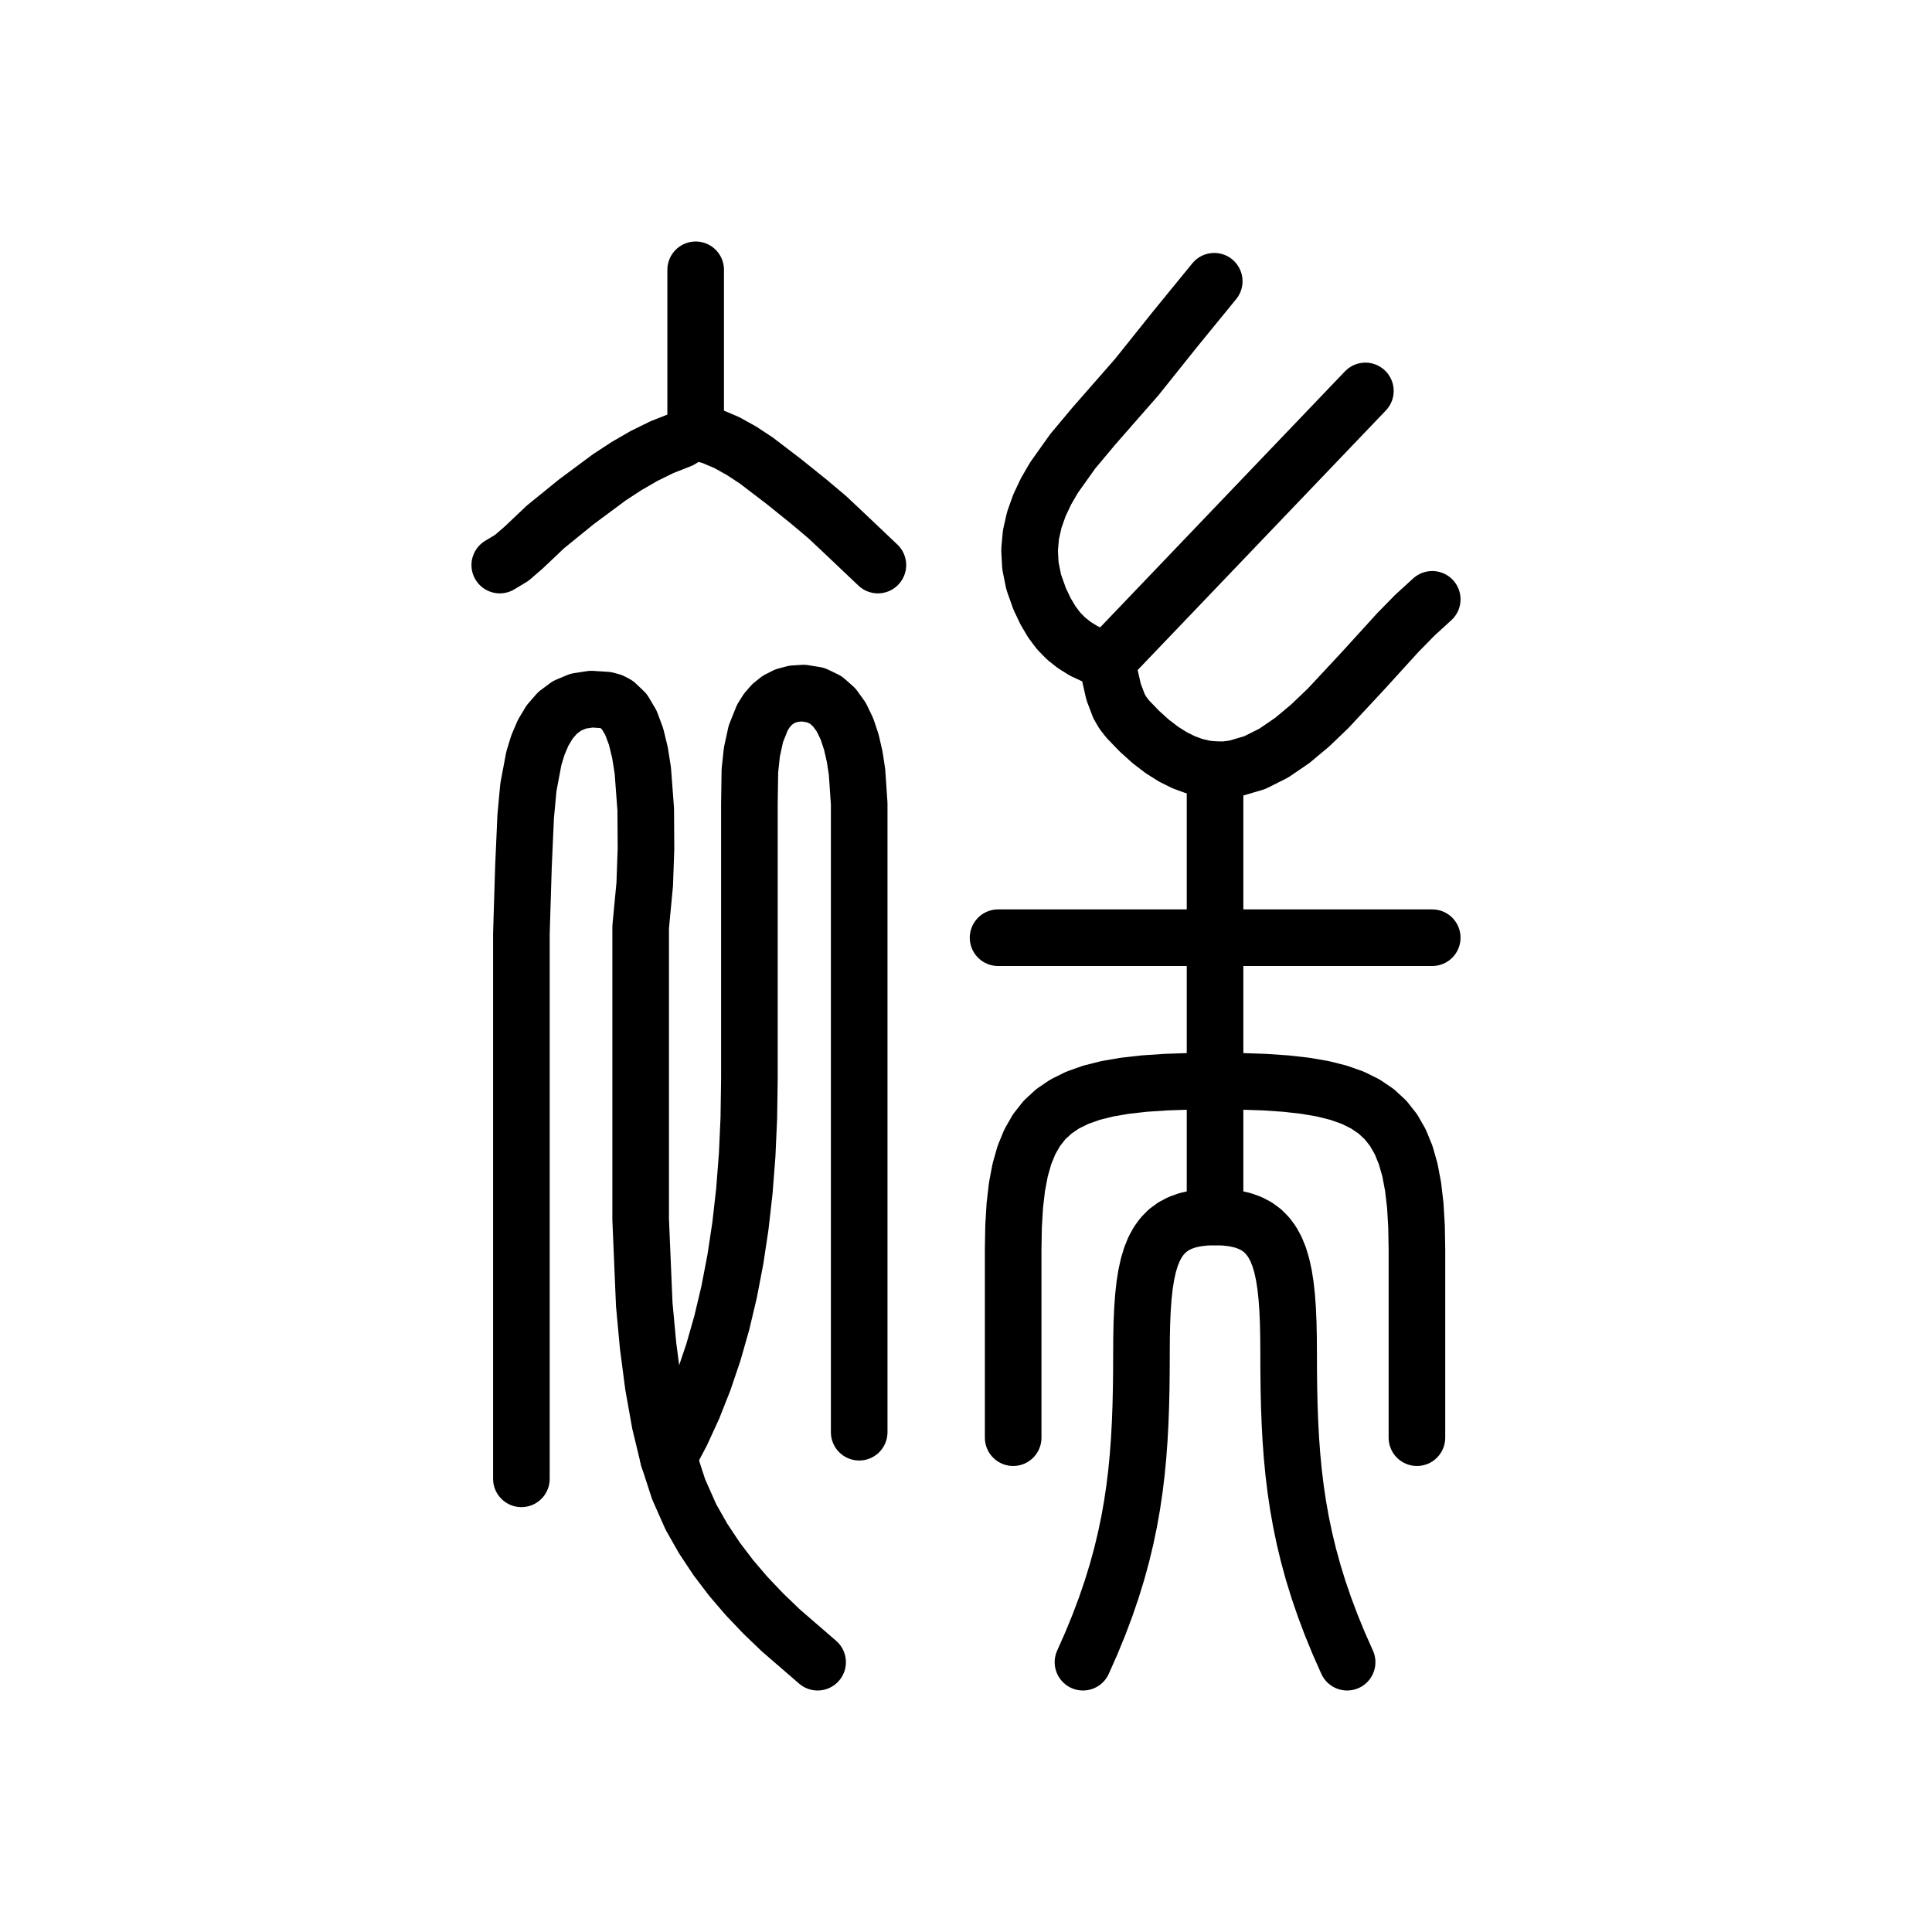
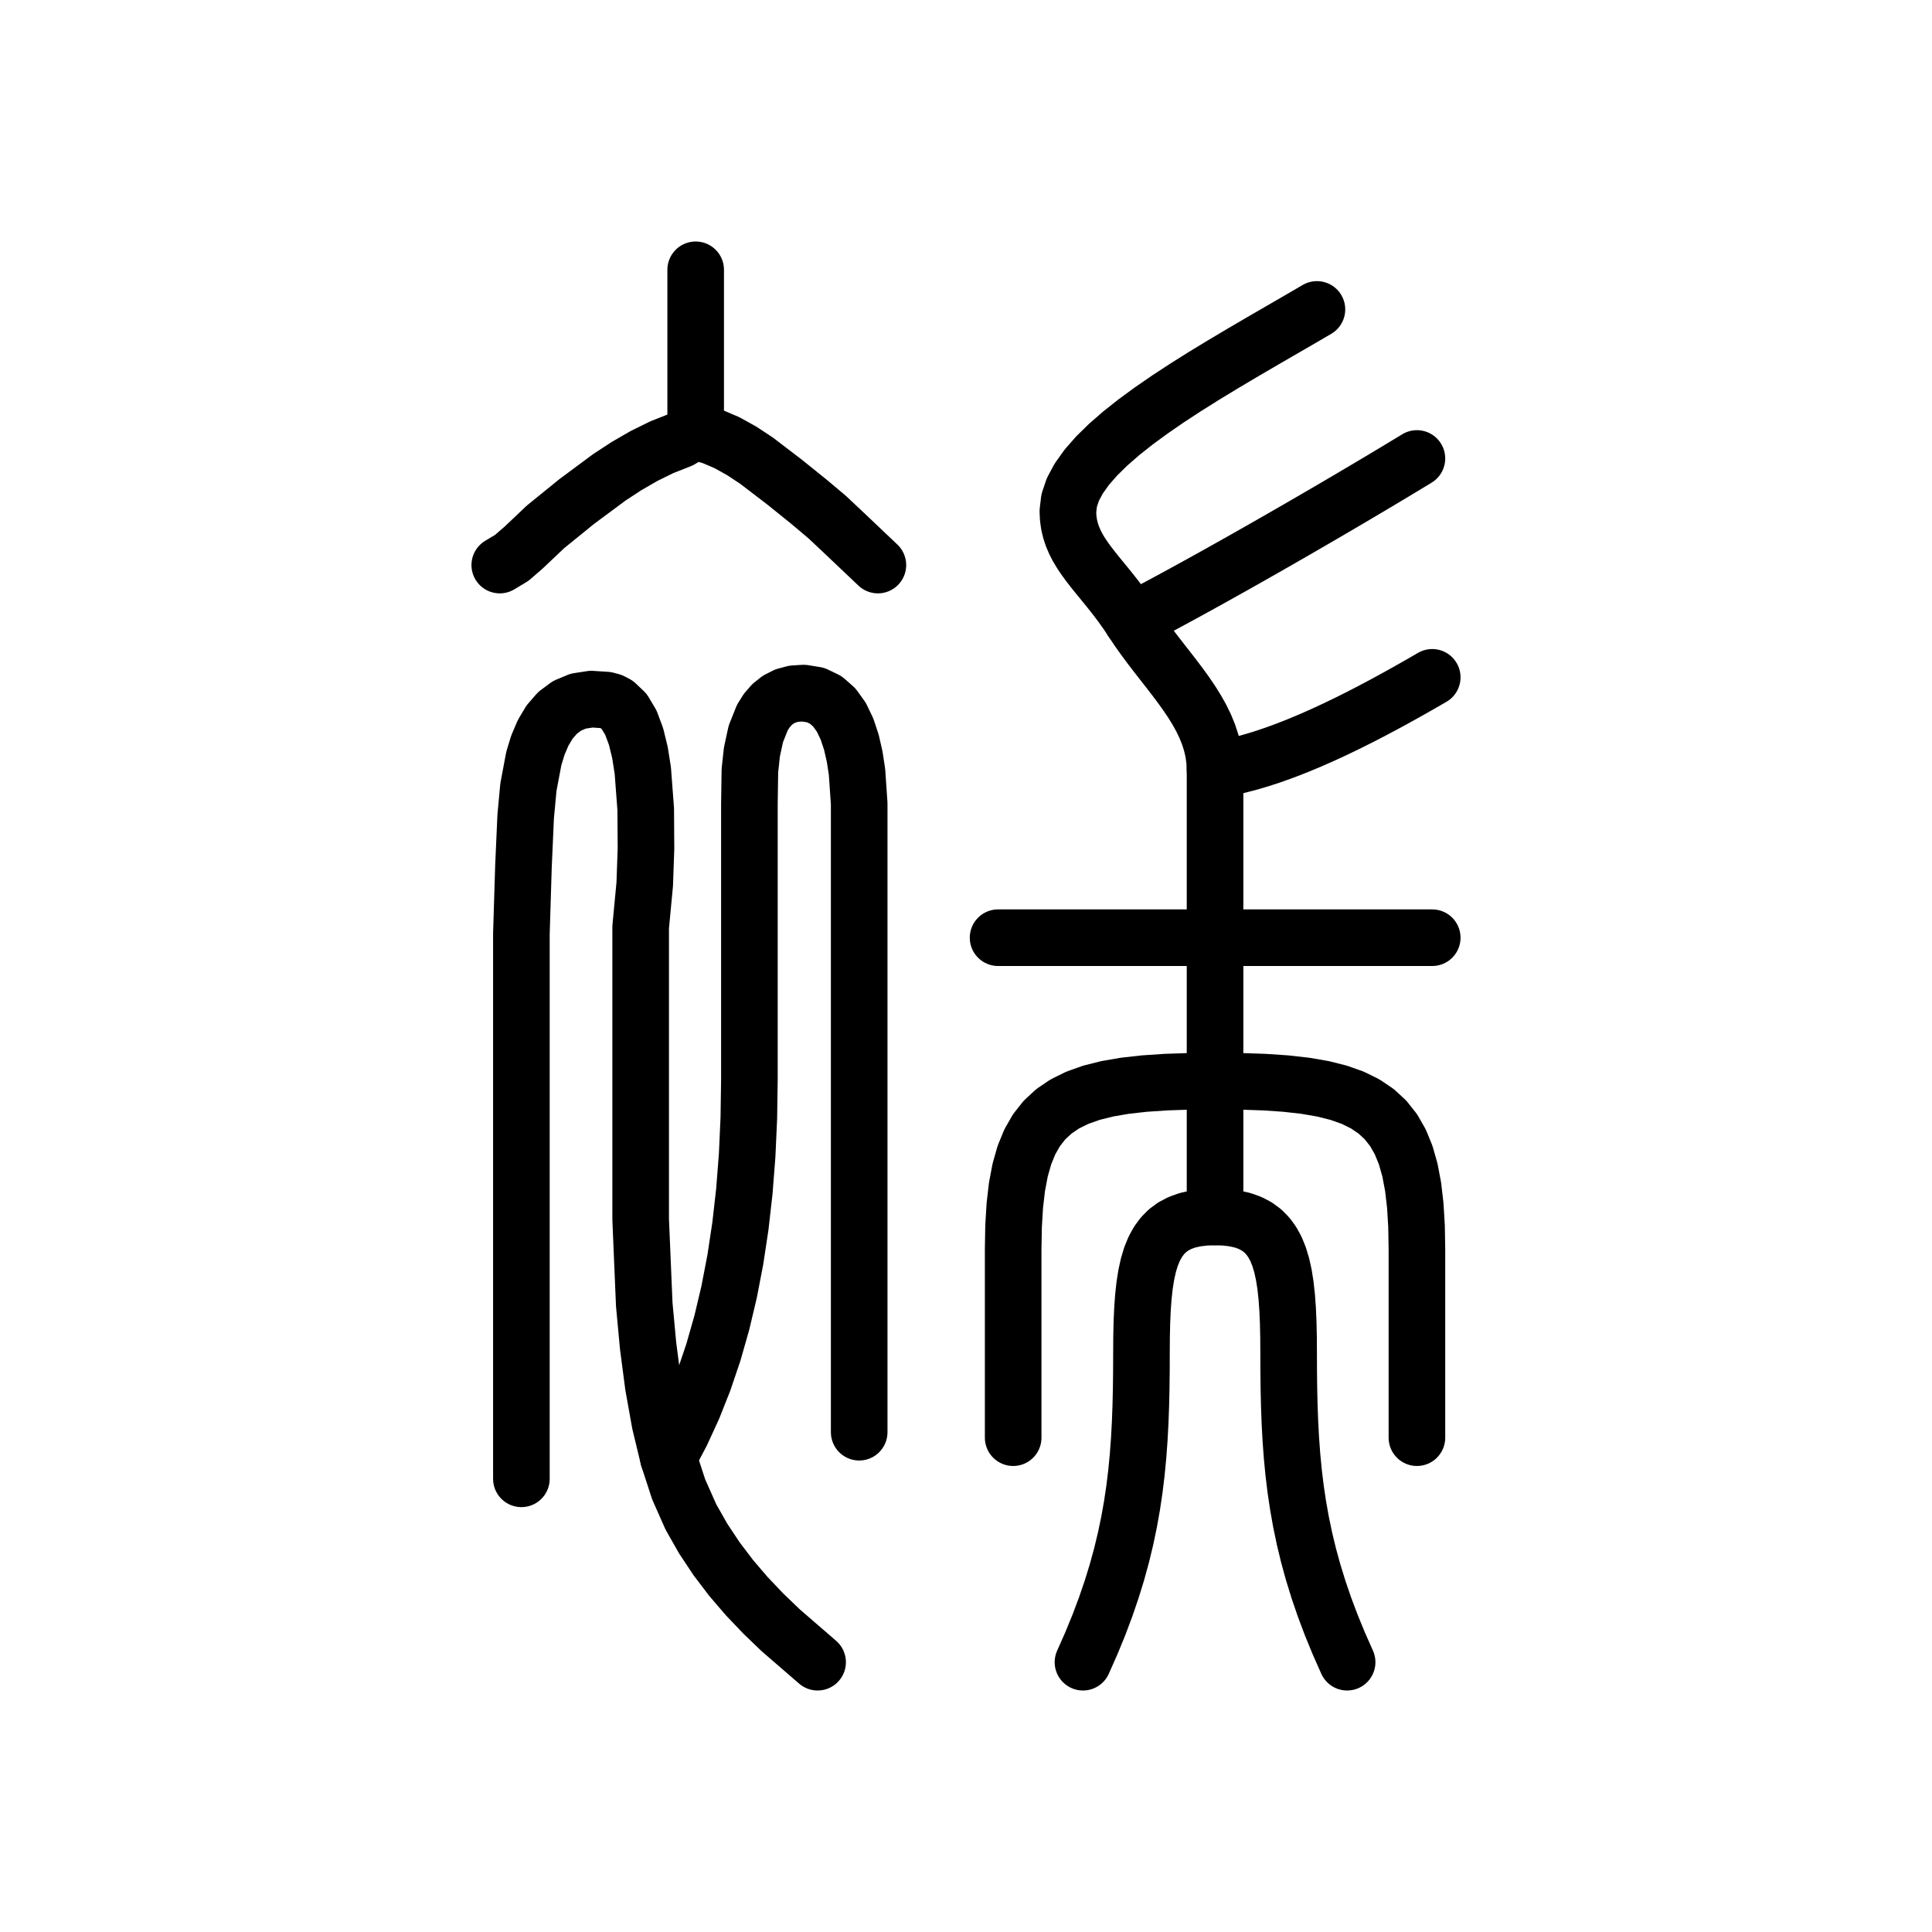
<svg xmlns="http://www.w3.org/2000/svg" viewBox="0 0 1024 1024" data-codepoint="U+3E7F0" data-advance="1024" data-schema="seal-centerline-1">
  <g transform="matrix(1 0 0 -1 0 832)" fill="none" stroke="#000" stroke-width="30" stroke-linecap="round" stroke-linejoin="round">
-     <path id="stroke-1" d="M 643.572 682.935 L 622.91 657.644 L 602.504 632.135 L 579.883 606.312 L 568.595 592.833 L 558.61 578.804 L 554.408 571.544 L 550.894 564.099 L 548.189 556.454 L 546.413 548.591 L 545.687 540.495 L 546.132 532.15 L 547.869 523.541 L 551.018 514.651 L 554.154 508.043 L 557.46 502.433 L 561.038 497.672 L 564.99 493.611 L 569.418 490.102 L 574.423 486.996 L 586.572 481.401 L 723.682 624.8" />
-     <path id="stroke-2" d="M 586.572 481.401 L 590.225 465.299 L 593.089 457.744 L 595.126 454.219 L 597.698 450.911 L 603.85 444.509 L 609.89 439.057 L 615.821 434.513 L 621.649 430.838 L 627.376 427.99 L 633.008 425.928 L 638.548 424.612 L 644 424 L 649.368 424.052 L 654.657 424.726 L 665.012 427.779 L 675.098 432.832 L 684.946 439.559 L 694.591 447.631 L 704.063 456.722 L 722.623 476.652 L 740.887 496.732 L 749.989 506.01 L 759.115 514.345" />
-     <path id="stroke-3" d="M 644 424 L 644 335 L 644 259 L 644 187" />
+     <path id="stroke-1" d="M 644 187 L 644 259 L 644 335 L 644 424 L 643.765 428.919 L 643.084 433.689 L 641.991 438.324 L 640.521 442.842 L 638.71 447.26 L 636.593 451.593 L 634.203 455.858 L 631.578 460.071 L 628.75 464.25 L 625.756 468.41 L 622.63 472.568 L 619.407 476.741 L 616.123 480.944 L 612.812 485.195 L 609.509 489.509 L 606.25 493.904 L 603.068 498.395 L 600 503 L 597.289 507.071 L 594.567 510.902 L 591.856 514.519 L 589.176 517.948 L 586.545 521.215 L 583.985 524.348 L 581.515 527.372 L 579.155 530.314 L 576.925 533.2 L 574.845 536.056 L 572.935 538.909 L 571.215 541.785 L 569.705 544.711 L 568.424 547.712 L 567.394 550.815 L 566.633 554.046 L 566.161 557.433 L 566 561 L 566.67 566.711 L 568.617 572.505 L 571.75 578.37 L 575.975 584.298 L 581.201 590.276 L 587.333 596.296 L 594.281 602.347 L 601.951 608.418 L 610.25 614.5 L 619.086 620.582 L 628.367 626.653 L 638 632.704 L 647.892 638.724 L 657.951 644.702 L 668.083 650.63 L 678.198 656.495 L 688.201 662.289 L 698 668" />
+     <path id="stroke-2" d="M 600 503 L 606.104 506.172 L 612.717 509.669 L 619.796 513.468 L 627.295 517.54 L 635.168 521.862 L 643.37 526.407 L 651.857 531.15 L 660.582 536.064 L 669.5 541.125 L 678.567 546.306 L 687.736 551.581 L 696.963 556.926 L 706.202 562.314 L 715.409 567.719 L 724.537 573.116 L 733.542 578.479 L 742.378 583.782 L 751 589" />
+     <path id="stroke-3" d="M 644 424 L 649.914 424.997 L 655.977 426.306 L 662.172 427.907 L 668.481 429.781 L 674.888 431.905 L 681.375 434.259 L 687.924 436.824 L 694.518 439.578 L 701.139 442.5 L 707.771 445.571 L 714.397 448.769 L 720.997 452.074 L 727.556 455.466 L 734.056 458.923 L 740.479 462.426 L 746.808 465.953 L 753.026 469.485 L 759.115 473" />
    <path id="stroke-4" d="M 529 335 L 759.115 335" />
    <path id="stroke-5" d="M 537 70 L 537 170 L 537.211 182.092 L 537.871 193.069 L 539.023 202.981 L 540.709 211.882 L 542.971 219.822 L 545.852 226.852 L 549.393 233.024 L 553.636 238.39 L 558.625 243 L 564.401 246.907 L 571.005 250.161 L 578.481 252.815 L 586.871 254.919 L 596.217 256.525 L 606.56 257.685 L 617.944 258.45 L 630.41 258.871 L 644 259 L 657.59 258.871 L 670.056 258.45 L 681.44 257.685 L 691.783 256.525 L 701.129 254.919 L 709.519 252.815 L 716.995 250.161 L 723.599 246.907 L 729.375 243 L 734.364 238.39 L 738.607 233.024 L 742.148 226.852 L 745.029 219.822 L 747.291 211.882 L 748.977 202.981 L 750.129 193.069 L 750.789 182.092 L 751 170 L 751 70" />
    <path id="stroke-6" d="M 574 -49 L 578.439 -38.977 L 582.438 -29.219 L 586.019 -19.699 L 589.204 -10.385 L 592.018 -1.249 L 594.481 7.741 L 596.618 16.613 L 598.45 25.398 L 600 34.125 L 601.291 42.824 L 602.345 51.526 L 603.185 60.259 L 603.834 69.054 L 604.314 77.941 L 604.648 86.949 L 604.859 96.108 L 604.968 105.449 L 605 115 L 605.05 123.224 L 605.218 130.901 L 605.528 138.042 L 606.004 144.654 L 606.672 150.748 L 607.556 156.333 L 608.68 161.418 L 610.07 166.012 L 611.75 170.125 L 613.745 173.765 L 616.079 176.943 L 618.778 179.667 L 621.865 181.946 L 625.366 183.79 L 629.306 185.208 L 633.708 186.21 L 638.598 186.804 L 644 187 L 649.402 186.804 L 654.292 186.21 L 658.694 185.208 L 662.634 183.79 L 666.135 181.946 L 669.222 179.667 L 671.921 176.943 L 674.255 173.765 L 676.25 170.125 L 677.93 166.012 L 679.32 161.418 L 680.444 156.333 L 681.328 150.748 L 681.996 144.654 L 682.472 138.042 L 682.782 130.901 L 682.95 123.224 L 683 115 L 683.032 105.449 L 683.141 96.108 L 683.352 86.949 L 683.686 77.941 L 684.166 69.054 L 684.815 60.259 L 685.655 51.526 L 686.709 42.824 L 688 34.125 L 689.55 25.398 L 691.382 16.613 L 693.519 7.741 L 695.982 -1.249 L 698.796 -10.385 L 701.981 -19.699 L 705.562 -29.219 L 709.561 -38.977 L 714 -49" />
    <path id="stroke-7" d="M 368.722 603.339 L 368.722 689.0" />
    <path id="stroke-8" d="M 264.885 532.504 L 271.217 536.306 L 277.495 541.733 L 289.127 552.754 L 305.617 566.138 L 323.021 579.045 L 332.069 584.962 L 341.349 590.33 L 350.861 595.006 L 360.608 598.847 L 364.804 601.388 L 367.012 602.659 L 368.924 603.035 L 377.112 600.859 L 385.216 597.416 L 393.181 592.987 L 400.953 587.852 L 415.698 576.586 L 429.012 565.863 L 438.481 557.874 L 447.447 549.447 L 465.299 532.504" />
    <path id="stroke-9" d="M 276.349 48.192 L 276.349 230.202 L 276.349 301.439 L 276.349 337.074 L 277.439 372.614 L 278.618 399.225 L 280.062 414.759 L 282.929 429.986 L 285.096 437.064 L 287.858 443.562 L 291.296 449.311 L 295.488 454.142 L 300.516 457.889 L 306.459 460.383 L 313.397 461.455 L 321.41 460.939 L 324.12 460.201 L 326.597 458.915 L 330.894 454.836 L 334.375 448.985 L 337.118 441.645 L 339.2 433.101 L 340.697 423.635 L 342.247 403.071 L 342.383 382.22 L 341.72 363.35 L 339.565 340.616 L 339.565 272.973 L 339.565 230.601 L 339.565 185.687 L 341.468 140.597 L 343.5 118.726 L 346.247 97.699 L 349.801 77.812 L 354.252 59.361 L 359.691 42.642 L 366.211 27.951 L 372.693 16.539 L 379.819 5.794 L 387.538 -4.363 L 395.803 -14.007 L 404.565 -23.216 L 413.776 -32.067 L 433.349 -49.0" />
    <path id="stroke-10" d="M 354.252 59.361 L 361.111 72.31 L 367.374 85.942 L 373.04 100.259 L 378.11 115.26 L 382.583 130.944 L 386.46 147.313 L 389.741 164.366 L 392.425 182.103 L 394.513 200.524 L 396.004 219.629 L 396.898 239.418 L 397.197 259.891 L 397.197 405.684 L 397.454 423.542 L 398.525 433.431 L 400.611 443.033 L 404.053 451.652 L 406.389 455.375 L 409.191 458.591 L 412.502 461.213 L 416.366 463.154 L 420.823 464.328 L 425.918 464.646 L 432.28 463.621 L 437.685 461.021 L 442.208 457.033 L 445.925 451.846 L 448.911 445.647 L 451.241 438.625 L 452.992 430.967 L 454.238 422.861 L 455.387 406.059 L 455.387 389.722 L 455.387 364.457 L 455.387 72.902" />
  </g>
</svg>
